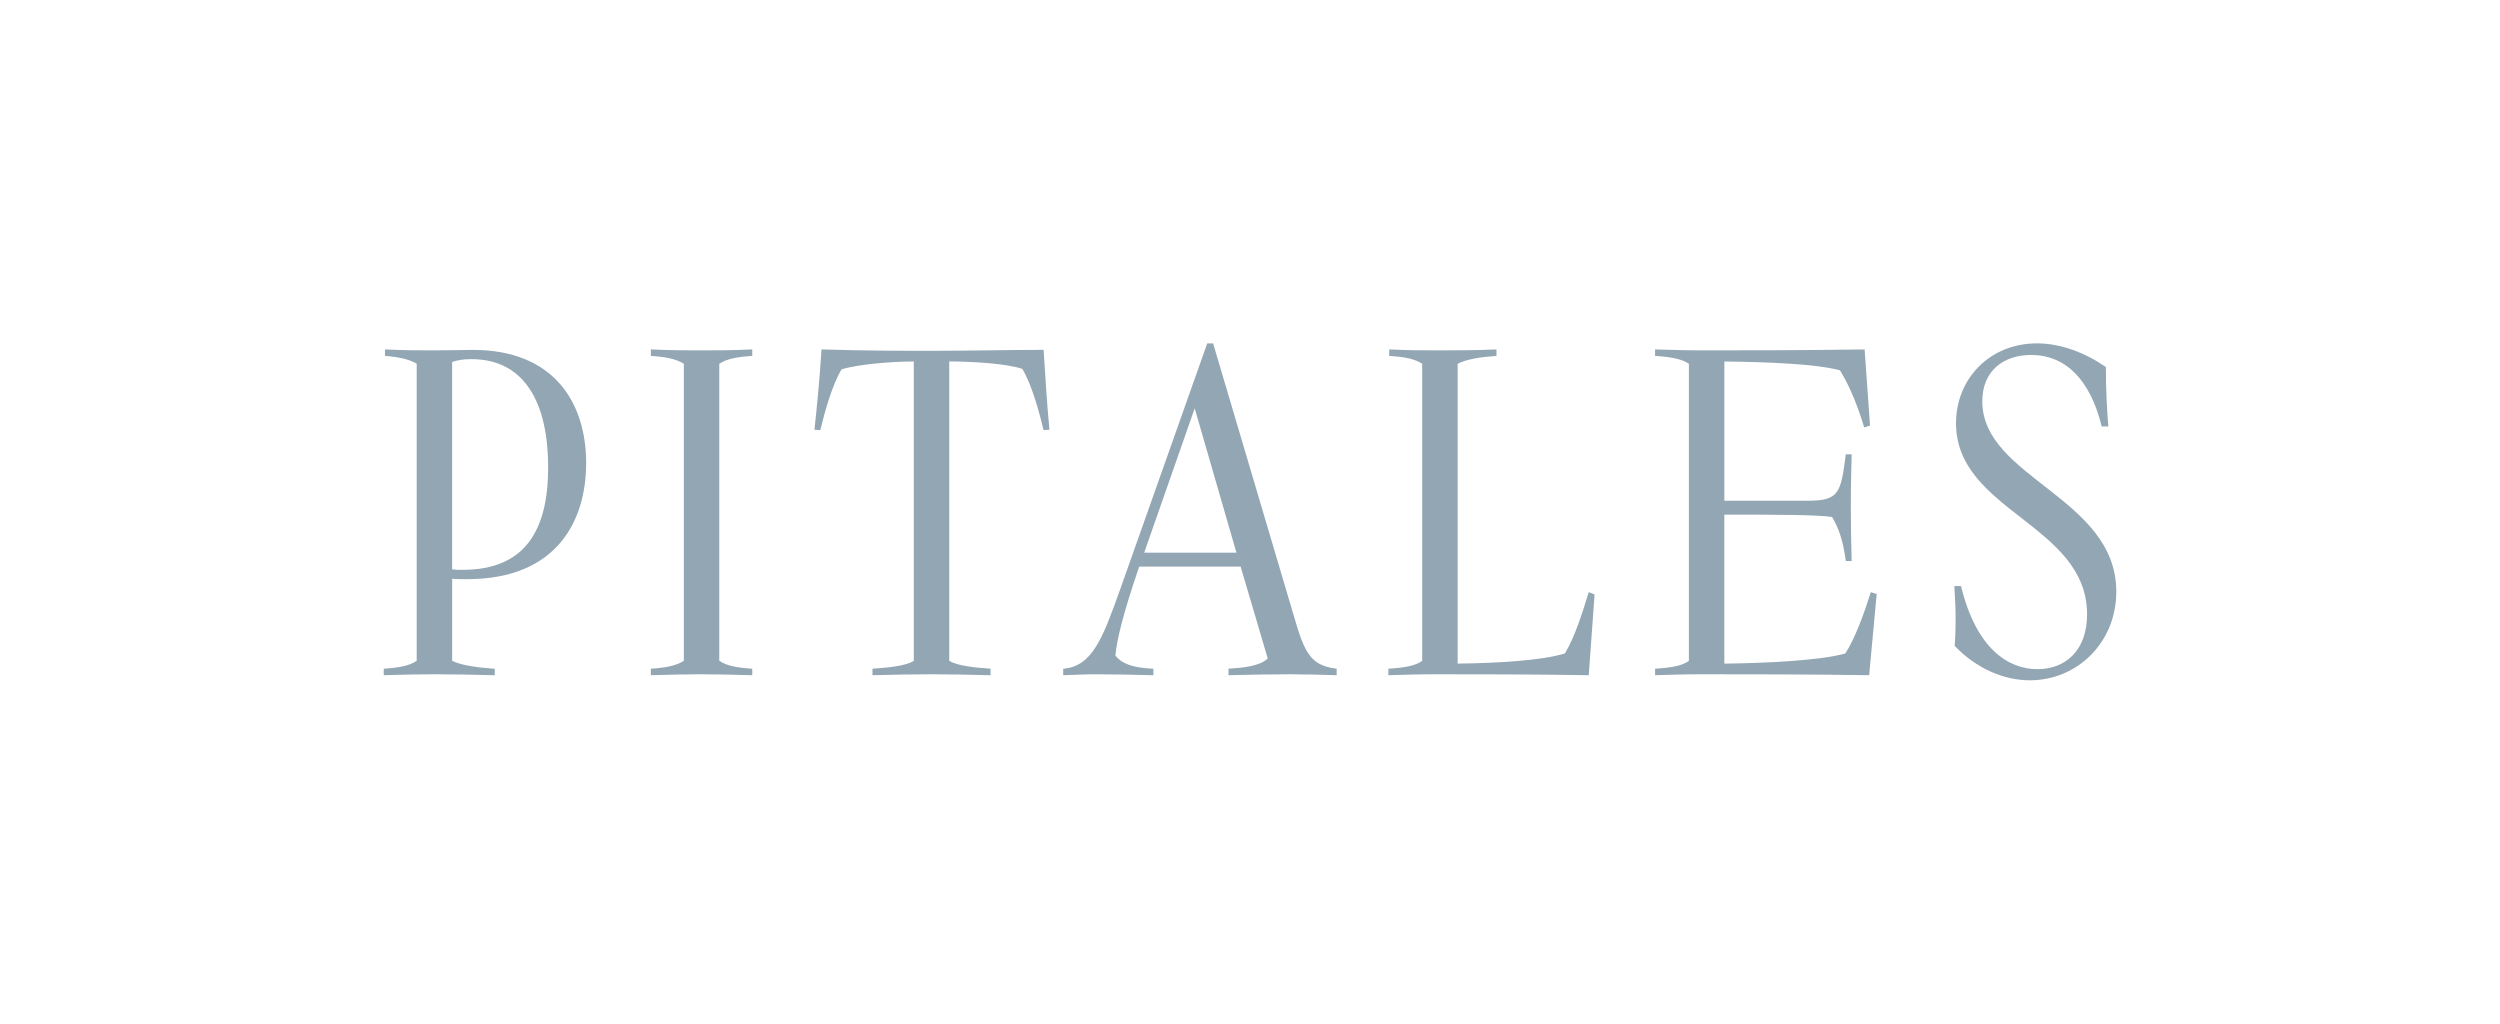
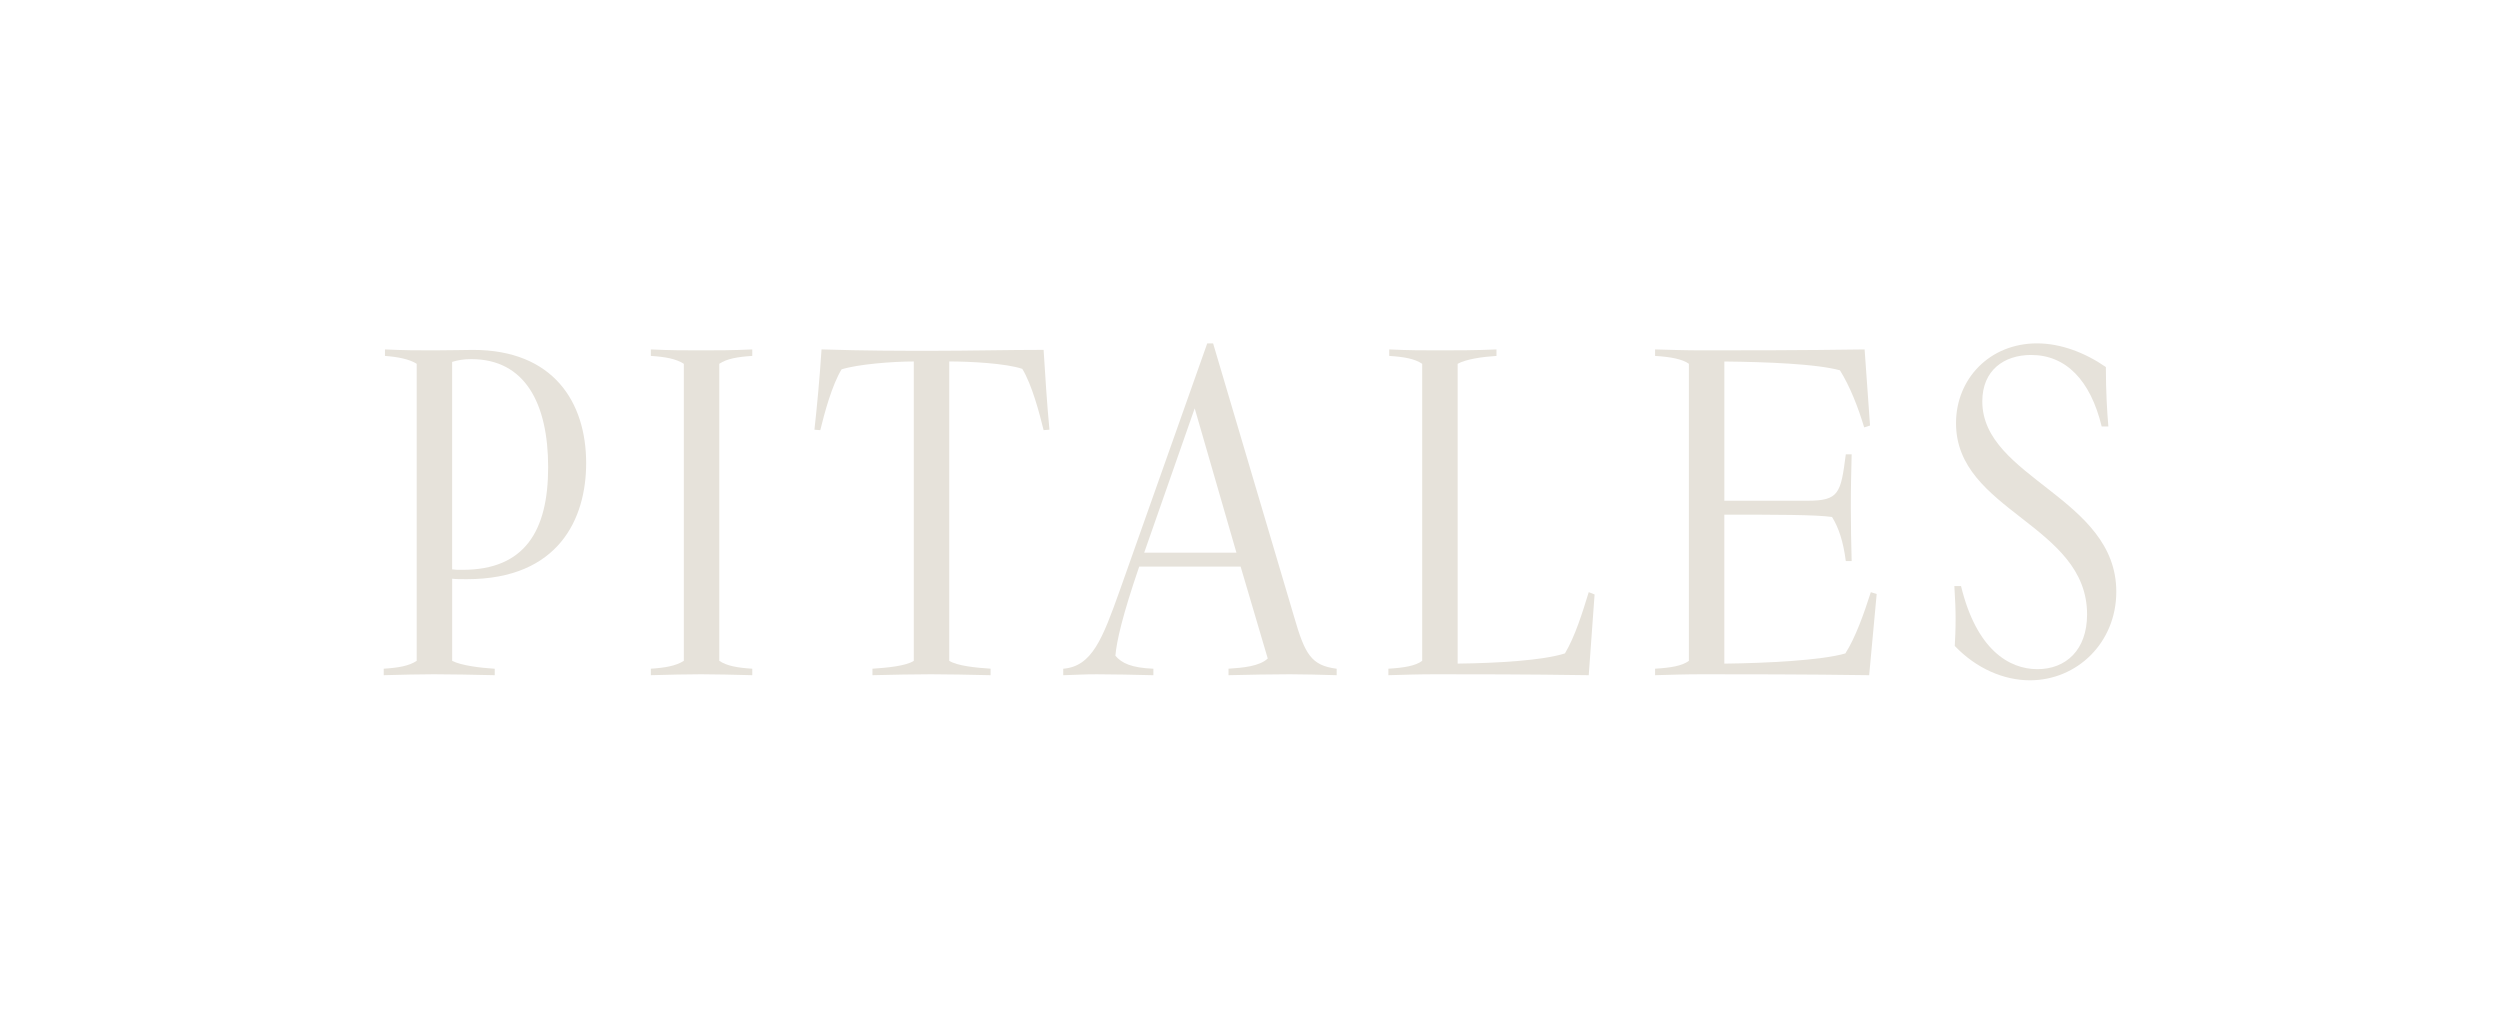
<svg xmlns="http://www.w3.org/2000/svg" id="Layer_1" viewBox="0 0 1097.79 449.5">
  <defs>
-     <style>.cls-1{fill:#92a6b4;}</style>
+     <style>.cls-1{fill:#e6e2da !important;}</style>
  </defs>
-   <path class="cls-1" d="m217.25,296.49c-8.98-.2-19.61-.41-26.76-.41s-13.38.2-21.99.41v-2.85c6.42-.41,11.18-1.22,14.48-3.46v-130.43c-3.12-2.04-8.43-3.06-13.93-3.46v-2.85c9.16.41,13.75.41,21.44.41s13.2-.2,17.23-.2c35.19,0,49.67,22.83,49.67,49.73,0,24.25-11.91,50.95-52.42,50.95-2.38,0-4.77,0-6.42-.2v36.07c4.03,2.04,12.28,3.06,18.7,3.46v2.85Zm-18.7-46.47c1.28.2,2.38.2,4.58.2,27.31,0,37.57-17.12,37.57-45.04s-10.08-47.48-33.73-47.48c-3.3,0-5.87.41-8.43,1.22v91.1Z" />
+   <path class="cls-1" fill="#e6e2da" d="m217.25,296.49c-8.98-.2-19.61-.41-26.76-.41s-13.38.2-21.99.41v-2.85c6.42-.41,11.18-1.22,14.48-3.46v-130.43c-3.12-2.04-8.43-3.06-13.93-3.46v-2.85c9.16.41,13.75.41,21.44.41s13.2-.2,17.23-.2c35.19,0,49.67,22.83,49.67,49.73,0,24.25-11.91,50.95-52.42,50.95-2.38,0-4.77,0-6.42-.2v36.07c4.03,2.04,12.28,3.06,18.7,3.46v2.85Zm-18.7-46.47c1.28.2,2.38.2,4.58.2,27.31,0,37.57-17.12,37.57-45.04s-10.08-47.48-33.73-47.48c-3.3,0-5.87.41-8.43,1.22v91.1Z" />
  <path class="cls-1" d="m330.33,296.49c-8.98-.2-15.4-.41-22.54-.41s-13.38.2-21.99.41v-2.85c6.23-.41,11-1.22,14.48-3.46v-130.43c-3.48-2.24-8.25-3.06-14.48-3.46v-2.85c8.61.41,14.85.41,21.99.41s13.56,0,22.54-.41v2.85c-6.42.41-11.18,1.22-14.48,3.46v130.43c3.3,2.24,8.06,3.06,14.48,3.46v2.85Z" />
  <path class="cls-1" d="m434.98,296.49c-8.98-.2-19.06-.41-26.21-.41s-17.05.2-25.66.41v-2.85c6.42-.41,14.85-1.22,18.15-3.46v-131.45c-9.53,0-24.56,1.22-31.71,3.46-4.22,6.93-7.51,19.16-9.35,26.7l-2.57-.2c1.1-9.99,2.2-21.2,3.12-35.26,19.61.61,33.36.61,48.94.61s33.36-.41,48.57-.41c.73,11.41,1.47,23.64,2.57,35.05l-2.57.2c-1.83-7.54-5.13-19.97-9.35-26.9-7.15-2.45-22.91-3.26-32.08-3.26v131.45c3.48,2.24,11.91,3.06,18.15,3.46v2.85Z" />
  <path class="cls-1" d="m586.93,296.49c-7.7-.2-14.11-.41-20.53-.41s-19.25.2-26.94.41v-2.85c6.23-.41,13.56-1.02,17.23-4.48l-11.91-40.35h-44.54c-7.33,21.4-9.9,32.61-10.45,39.13,2.75,3.26,6.97,5.3,16.68,5.71v2.85c-7.7-.2-18.33-.41-24.74-.41s-7.15.2-14.85.41v-2.85c12.65-1.02,17.23-13.04,24.93-34.65l38.31-108.22h2.57l35.56,120.04c4.77,16.51,7.51,21.4,18.7,22.83v2.85Zm-62.32-117.18l-22.18,63.38h40.51l-18.33-63.38Z" />
  <path class="cls-1" d="m697.63,296.49c-26.76-.41-52.05-.41-67.08-.41-7.33,0-13.56.2-20.89.41v-2.85c6.78-.41,11.91-1.22,14.85-3.46v-130.43c-3.3-2.24-8.06-3.06-14.48-3.46v-2.85c8.61.41,14.85.41,21.99.41s16.13,0,25.11-.41v2.85c-6.42.41-13.38,1.43-17.05,3.46v131.65c17.78-.2,37.57-1.43,47.11-4.48,4.4-7.34,7.7-17.93,10.45-26.9l2.57,1.02-2.57,35.46Z" />
  <path class="cls-1" d="m820.79,296.49c-26.76-.41-58.1-.41-73.13-.41-7.33,0-13.56.2-20.89.41v-2.85c6.78-.41,11.91-1.22,14.85-3.46v-130.43c-2.75-2.04-8.06-3.06-14.85-3.46v-2.85c7.51.2,13.2.41,20.89.41,15.4,0,44.36,0,71.12-.41l2.38,33.42-2.57.82c-2.75-9.17-6.23-17.93-10.63-25.07-10.45-2.85-32.26-3.67-50.77-3.87v61.14h36.47c13.93,0,14.66-3.26,16.86-20.38h2.57c-.18,8.56-.37,13.86-.37,23.23s.18,15.08.37,23.64h-2.57c-1.1-8.56-3.12-14.67-6.05-19.36-7.15-1.02-25.11-1.02-47.29-1.02v65.42c18.51-.2,42.71-1.43,53.15-4.48,4.4-6.93,8.06-17.12,11.18-26.9l2.57.81-3.3,35.67Z" />
  <path class="cls-1" d="m922.88,187.25c-4.95-20.38-15.76-31.38-30.98-31.38-11.91,0-21.44,6.73-21.44,20.38,0,33.63,58.84,42.19,58.84,83.56,0,22.42-17.23,38.92-37.94,38.92-11.36,0-23.46-5.09-32.99-15.08.18-3.46.37-6.93.37-12.02,0-4.08-.18-8.15-.55-14.27h2.93c6.78,27.92,21.08,36.48,33.54,36.48s21.81-8.36,21.81-24.05c0-39.54-57.55-45.24-57.55-83.96,0-19.56,14.85-35.05,35.56-35.05,10.45,0,21.08,4.08,30.24,10.39,0,10.6.55,19.97,1.1,26.09h-2.93Z" />
</svg>
